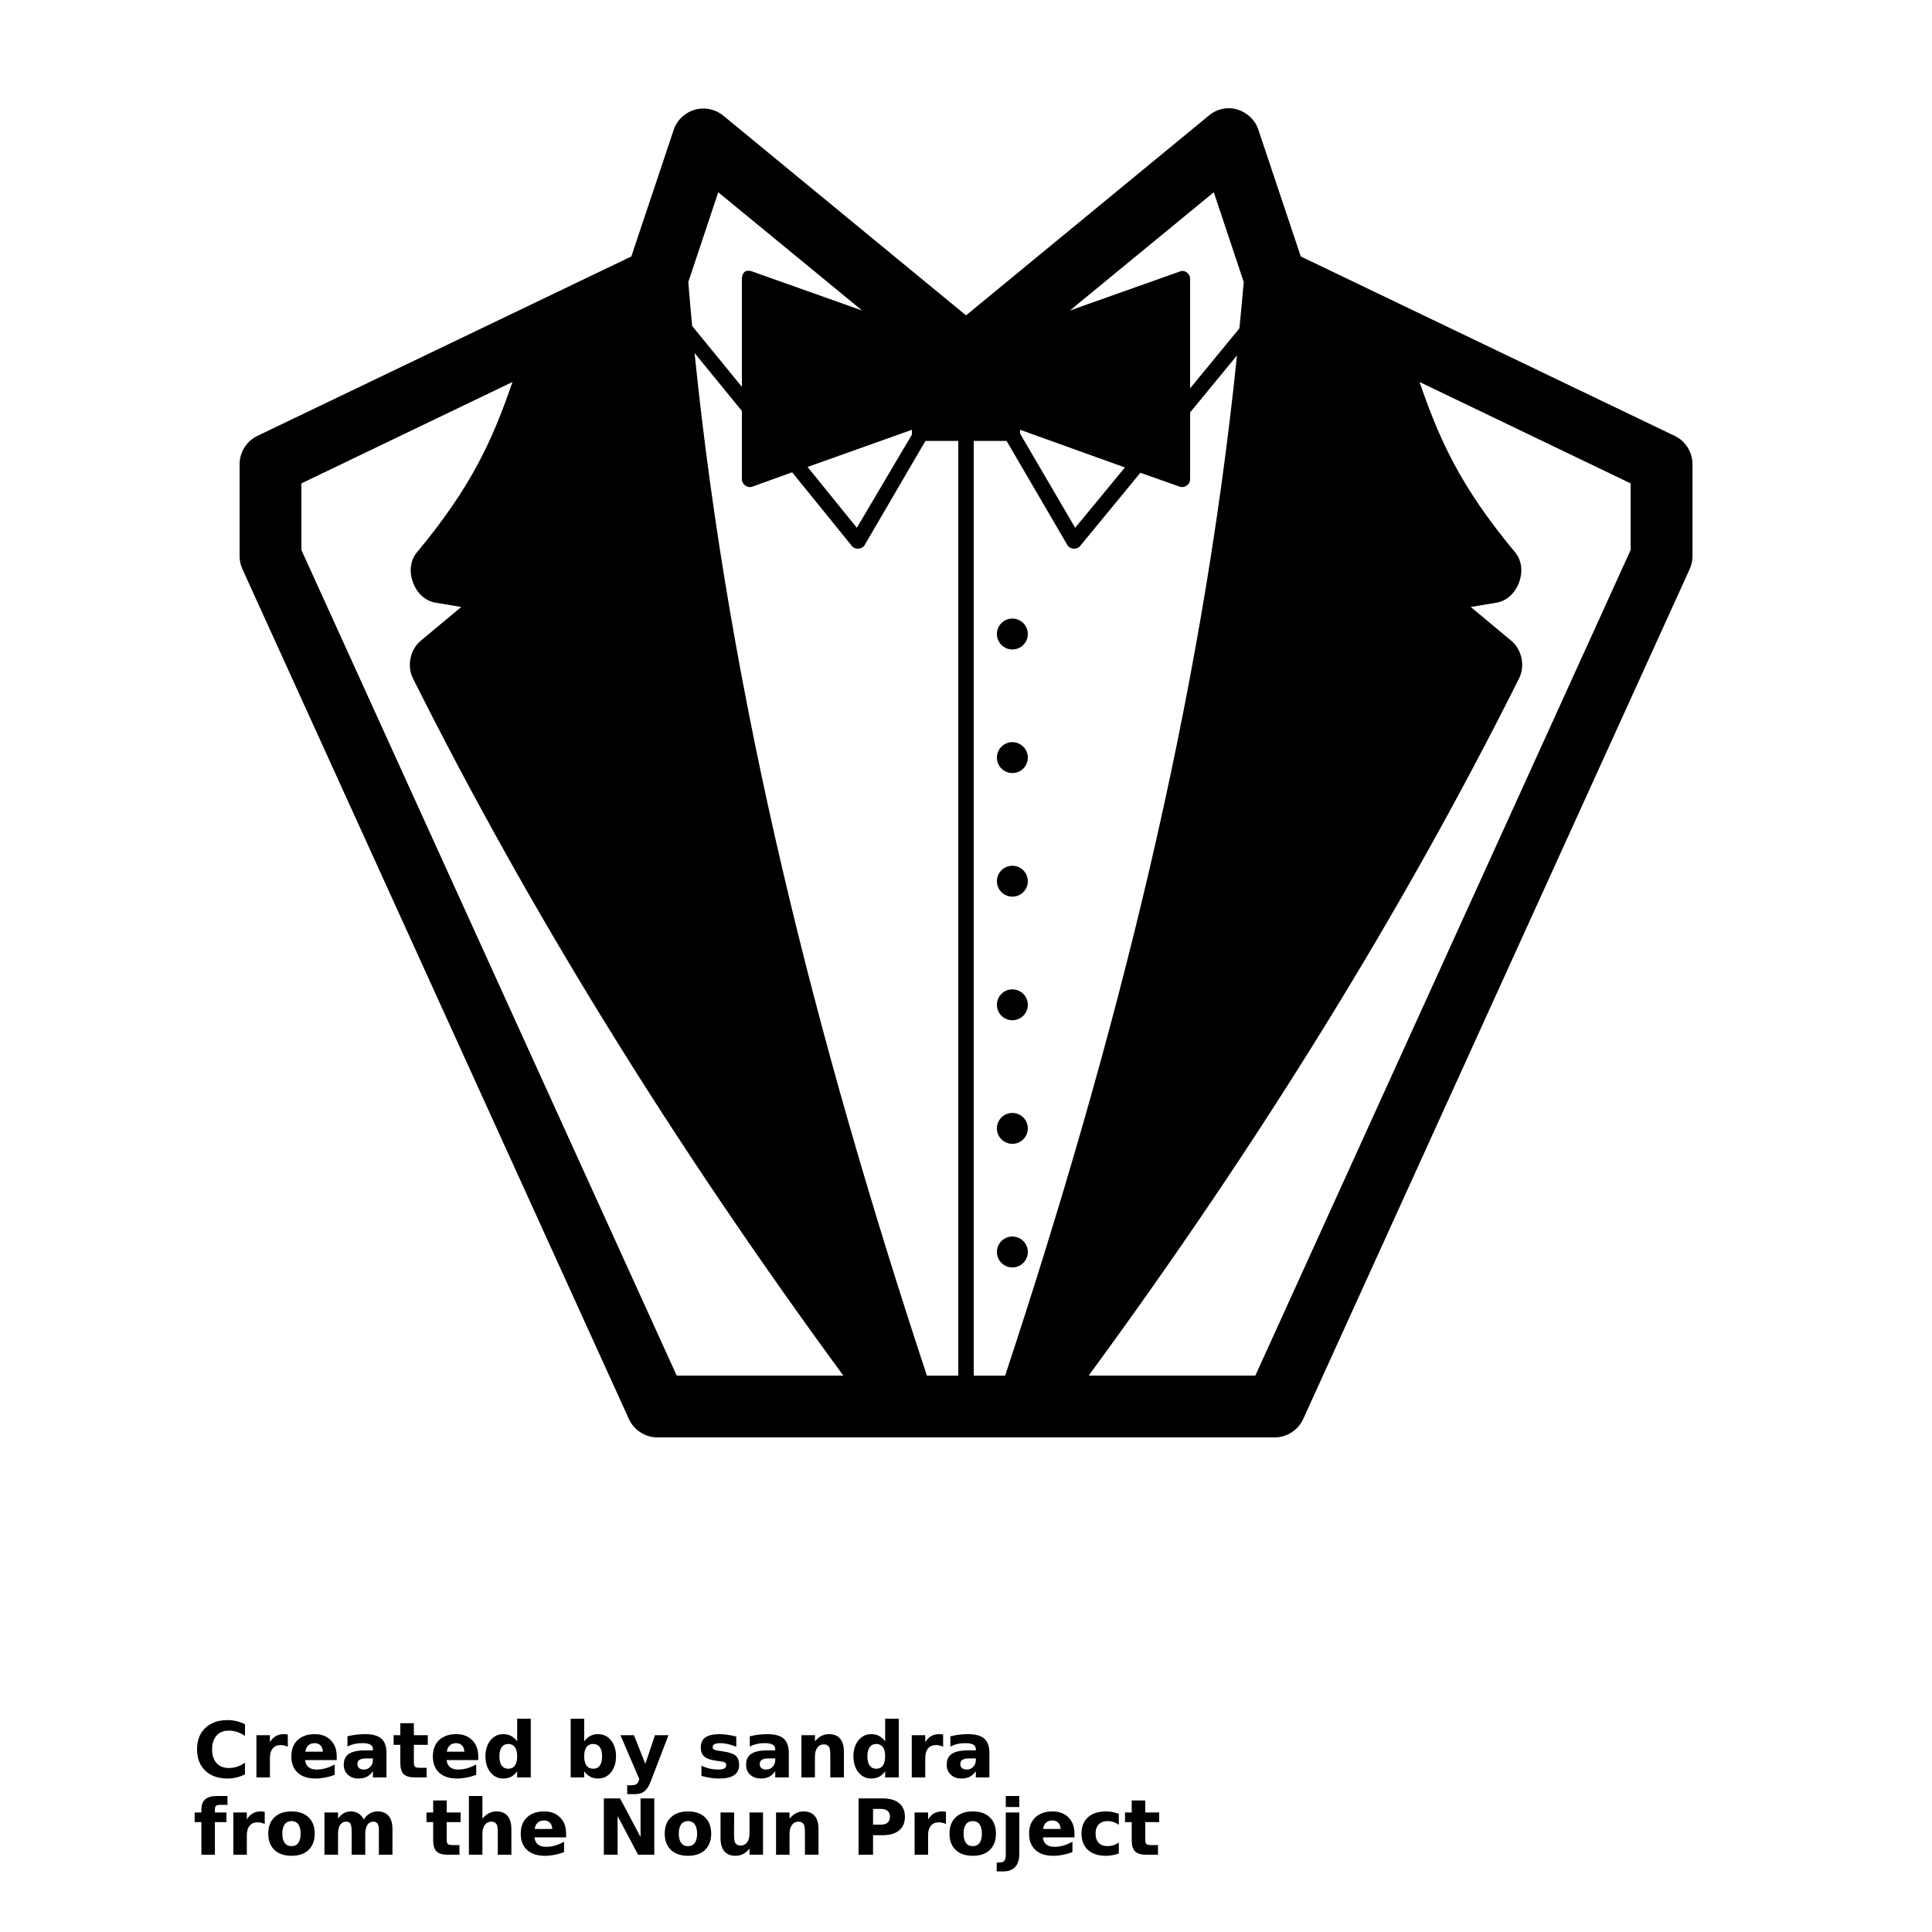
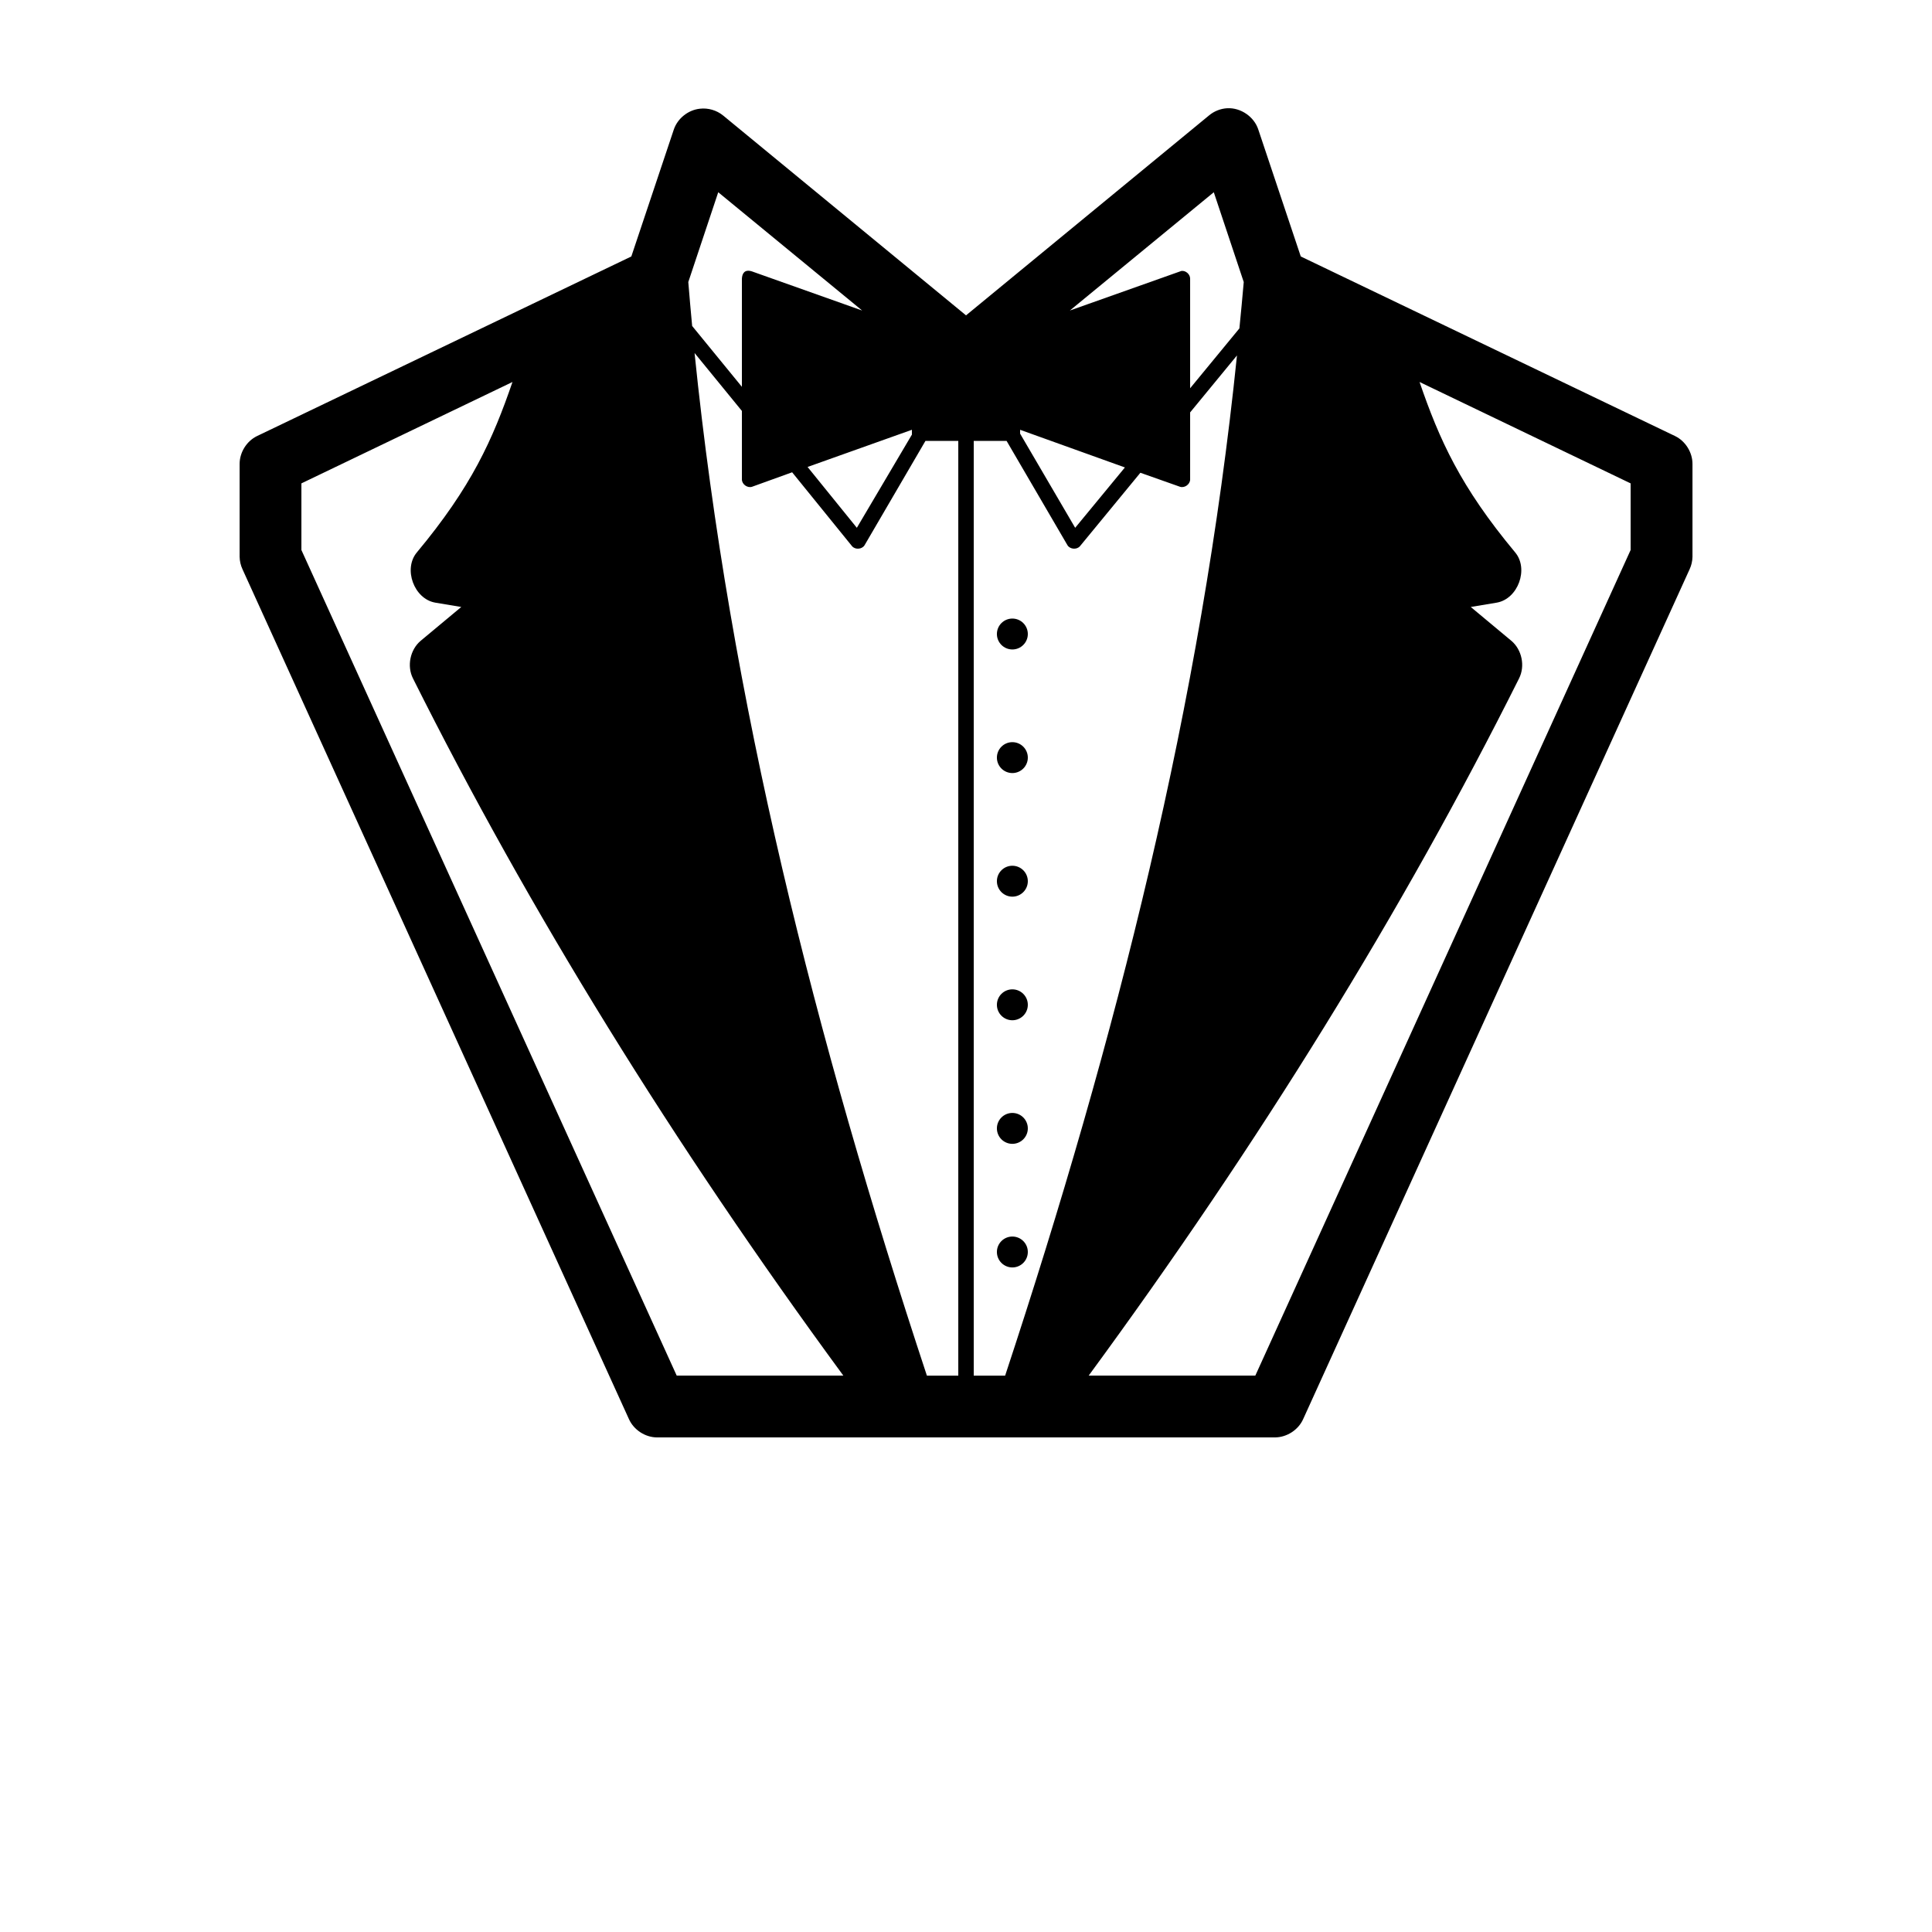
- <svg xmlns="http://www.w3.org/2000/svg" xmlns:xlink="http://www.w3.org/1999/xlink" width="700pt" height="700pt" version="1.1" viewBox="0 0 700 700">
+ <svg xmlns="http://www.w3.org/2000/svg" width="700pt" height="700pt" version="1.1" viewBox="0 0 700 700">
  <defs>
    <symbol id="s" overflow="visible">
      <path d="m18.766-1.125c-0.969 0.5-1.98 0.875-3.031 1.125-1.043 0.258-2.137 0.391-3.281 0.391-3.398 0-6.09-0.945-8.078-2.844-1.992-1.906-2.984-4.484-2.984-7.734 0-3.258 0.992-5.836 2.984-7.734 1.988-1.906 4.68-2.859 8.078-2.859 1.145 0 2.238 0.133 3.281 0.391 1.051 0.25 2.062 0.625 3.031 1.125v4.219c-0.98-0.656-1.945-1.141-2.891-1.453-0.949-0.312-1.949-0.469-3-0.469-1.875 0-3.352 0.605-4.422 1.812-1.074 1.199-1.609 2.856-1.609 4.969 0 2.106 0.535 3.762 1.609 4.969 1.07 1.199 2.547 1.797 4.422 1.797 1.051 0 2.051-0.148 3-0.453 0.945-0.312 1.91-0.801 2.891-1.469z" />
    </symbol>
    <symbol id="b" overflow="visible">
      <path d="m13.734-11.141c-0.438-0.195-0.871-0.344-1.297-0.438-0.418-0.102-0.84-0.156-1.266-0.156-1.262 0-2.231 0.406-2.906 1.219-0.68 0.805-1.016 1.953-1.016 3.453v7.062h-4.891v-15.312h4.891v2.516c0.625-1 1.344-1.727 2.156-2.188 0.82-0.469 1.801-0.703 2.938-0.703 0.164 0 0.344 0.012 0.531 0.031 0.195 0.012 0.477 0.039 0.844 0.078z" />
    </symbol>
    <symbol id="a" overflow="visible">
      <path d="m17.641-7.703v1.406h-11.453c0.125 1.148 0.539 2.008 1.25 2.578 0.707 0.574 1.703 0.859 2.984 0.859 1.031 0 2.082-0.148 3.156-0.453 1.082-0.312 2.191-0.773 3.328-1.391v3.766c-1.156 0.438-2.312 0.766-3.469 0.984-1.156 0.227-2.312 0.344-3.469 0.344-2.773 0-4.93-0.703-6.469-2.109-1.531-1.406-2.297-3.379-2.297-5.922 0-2.5 0.754-4.461 2.266-5.891 1.508-1.438 3.582-2.156 6.219-2.156 2.406 0 4.332 0.73 5.781 2.188 1.445 1.449 2.172 3.383 2.172 5.797zm-5.031-1.625c0-0.926-0.273-1.672-0.812-2.234-0.543-0.57-1.25-0.859-2.125-0.859-0.949 0-1.719 0.266-2.312 0.797s-0.965 1.297-1.109 2.297z" />
    </symbol>
    <symbol id="d" overflow="visible">
      <path d="m9.219-6.891c-1.023 0-1.793 0.172-2.312 0.516-0.512 0.344-0.766 0.855-0.766 1.531 0 0.625 0.207 1.117 0.625 1.469 0.414 0.344 0.988 0.516 1.719 0.516 0.926 0 1.703-0.328 2.328-0.984 0.633-0.664 0.953-1.492 0.953-2.484v-0.562zm7.469-1.844v8.734h-4.922v-2.266c-0.656 0.93-1.398 1.605-2.219 2.031-0.824 0.414-1.824 0.625-3 0.625-1.586 0-2.871-0.457-3.859-1.375-0.992-0.926-1.484-2.129-1.484-3.609 0-1.789 0.613-3.102 1.844-3.938 1.238-0.844 3.18-1.266 5.828-1.266h2.891v-0.391c0-0.77-0.309-1.332-0.922-1.688-0.617-0.363-1.57-0.547-2.859-0.547-1.055 0-2.031 0.105-2.938 0.312-0.898 0.211-1.73 0.523-2.5 0.938v-3.734c1.039-0.25 2.086-0.441 3.141-0.578 1.062-0.133 2.125-0.203 3.188-0.203 2.758 0 4.75 0.547 5.969 1.641 1.227 1.086 1.844 2.856 1.844 5.312z" />
    </symbol>
    <symbol id="c" overflow="visible">
      <path d="m7.703-19.656v4.344h5.047v3.5h-5.047v6.5c0 0.711 0.141 1.188 0.422 1.438s0.836 0.375 1.672 0.375h2.516v3.5h-4.188c-1.938 0-3.312-0.398-4.125-1.203-0.805-0.812-1.203-2.18-1.203-4.109v-6.5h-2.422v-3.5h2.422v-4.344z" />
    </symbol>
    <symbol id="f" overflow="visible">
      <path d="m12.766-13.078v-8.203h4.922v21.281h-4.922v-2.219c-0.668 0.906-1.406 1.57-2.219 1.984s-1.758 0.625-2.828 0.625c-1.887 0-3.434-0.75-4.641-2.25-1.211-1.5-1.812-3.426-1.812-5.781 0-2.363 0.602-4.297 1.812-5.797 1.207-1.5 2.754-2.25 4.641-2.25 1.062 0 2 0.215 2.812 0.641 0.82 0.43 1.566 1.086 2.234 1.969zm-3.219 9.922c1.039 0 1.836-0.379 2.391-1.141 0.551-0.77 0.828-1.883 0.828-3.344 0-1.457-0.277-2.566-0.828-3.328-0.555-0.77-1.352-1.156-2.391-1.156-1.043 0-1.84 0.387-2.391 1.156-0.555 0.762-0.828 1.871-0.828 3.328 0 1.461 0.273 2.574 0.828 3.344 0.551 0.762 1.348 1.141 2.391 1.141z" />
    </symbol>
    <symbol id="j" overflow="visible">
      <path d="m10.5-3.156c1.051 0 1.852-0.379 2.406-1.141 0.551-0.77 0.828-1.883 0.828-3.344 0-1.457-0.277-2.566-0.828-3.328-0.555-0.77-1.355-1.156-2.406-1.156-1.055 0-1.859 0.387-2.422 1.156-0.555 0.773-0.828 1.883-0.828 3.328 0 1.449 0.273 2.559 0.828 3.328 0.562 0.773 1.367 1.156 2.422 1.156zm-3.25-9.922c0.676-0.883 1.422-1.539 2.234-1.969 0.82-0.426 1.766-0.641 2.828-0.641 1.895 0 3.445 0.75 4.656 2.25 1.207 1.5 1.812 3.434 1.812 5.797 0 2.356-0.605 4.281-1.812 5.781-1.211 1.5-2.762 2.25-4.656 2.25-1.062 0-2.008-0.211-2.828-0.625-0.812-0.426-1.559-1.086-2.234-1.984v2.219h-4.891v-21.281h4.891z" />
    </symbol>
    <symbol id="i" overflow="visible">
      <path d="m0.344-15.312h4.891l4.125 10.391 3.5-10.391h4.891l-6.438 16.766c-0.648 1.695-1.402 2.883-2.266 3.562-0.867 0.688-2 1.031-3.406 1.031h-2.844v-3.219h1.531c0.832 0 1.438-0.137 1.812-0.406 0.383-0.262 0.68-0.73 0.891-1.406l0.141-0.422z" />
    </symbol>
    <symbol id="h" overflow="visible">
      <path d="m14.312-14.828v3.719c-1.043-0.438-2.055-0.766-3.031-0.984-0.98-0.219-1.902-0.328-2.766-0.328-0.93 0-1.621 0.117-2.078 0.344-0.449 0.23-0.672 0.59-0.672 1.078 0 0.387 0.172 0.684 0.516 0.891 0.344 0.211 0.957 0.367 1.844 0.469l0.859 0.125c2.508 0.324 4.195 0.852 5.062 1.578 0.863 0.73 1.297 1.871 1.297 3.422 0 1.637-0.605 2.867-1.812 3.688-1.199 0.812-2.992 1.219-5.375 1.219-1.023 0-2.074-0.078-3.156-0.234-1.074-0.156-2.18-0.395-3.312-0.719v-3.719c0.969 0.48 1.961 0.84 2.984 1.078 1.031 0.23 2.078 0.344 3.141 0.344 0.957 0 1.676-0.129 2.156-0.391 0.477-0.27 0.719-0.664 0.719-1.188 0-0.438-0.168-0.758-0.5-0.969-0.336-0.219-0.996-0.383-1.984-0.5l-0.859-0.109c-2.18-0.27-3.703-0.773-4.578-1.516-0.875-0.738-1.312-1.859-1.312-3.359 0-1.625 0.551-2.828 1.656-3.609 1.113-0.789 2.82-1.188 5.125-1.188 0.895 0 1.836 0.074 2.828 0.219 1 0.137 2.082 0.352 3.25 0.641z" />
    </symbol>
    <symbol id="g" overflow="visible">
      <path d="m17.75-9.328v9.328h-4.922v-7.141c0-1.32-0.031-2.234-0.094-2.734s-0.168-0.867-0.312-1.109c-0.188-0.312-0.449-0.555-0.781-0.734-0.324-0.176-0.695-0.266-1.109-0.266-1.023 0-1.824 0.398-2.406 1.188-0.586 0.781-0.875 1.871-0.875 3.266v7.531h-4.891v-15.312h4.891v2.234c0.738-0.883 1.52-1.539 2.344-1.969 0.832-0.426 1.75-0.641 2.75-0.641 1.77 0 3.113 0.547 4.031 1.641 0.914 1.086 1.375 2.656 1.375 4.719z" />
    </symbol>
    <symbol id="r" overflow="visible">
      <path d="m12.422-21.281v3.219h-2.703c-0.688 0-1.172 0.125-1.453 0.375-0.273 0.25-0.406 0.688-0.406 1.312v1.062h4.188v3.5h-4.188v11.812h-4.891v-11.812h-2.438v-3.5h2.438v-1.062c0-1.664 0.461-2.898 1.391-3.703 0.926-0.801 2.367-1.203 4.328-1.203z" />
    </symbol>
    <symbol id="e" overflow="visible">
      <path d="m9.641-12.188c-1.086 0-1.914 0.391-2.484 1.172-0.574 0.781-0.859 1.906-0.859 3.375s0.285 2.594 0.859 3.375c0.57 0.773 1.398 1.156 2.484 1.156 1.062 0 1.875-0.383 2.438-1.156 0.57-0.781 0.859-1.906 0.859-3.375s-0.289-2.594-0.859-3.375c-0.562-0.781-1.375-1.172-2.438-1.172zm0-3.5c2.633 0 4.691 0.715 6.172 2.141 1.477 1.418 2.219 3.387 2.219 5.906 0 2.512-0.742 4.481-2.219 5.906-1.48 1.418-3.539 2.125-6.172 2.125-2.648 0-4.715-0.707-6.203-2.125-1.492-1.426-2.234-3.394-2.234-5.906 0-2.519 0.742-4.488 2.234-5.906 1.488-1.426 3.555-2.141 6.203-2.141z" />
    </symbol>
    <symbol id="q" overflow="visible">
      <path d="m16.547-12.766c0.613-0.945 1.348-1.672 2.203-2.172 0.852-0.5 1.789-0.75 2.812-0.75 1.758 0 3.098 0.547 4.016 1.641 0.926 1.086 1.391 2.656 1.391 4.719v9.328h-4.922v-7.984-0.359c0.008-0.133 0.016-0.32 0.016-0.562 0-1.082-0.164-1.863-0.484-2.344-0.312-0.488-0.824-0.734-1.531-0.734-0.93 0-1.648 0.387-2.156 1.156-0.512 0.762-0.773 1.867-0.781 3.312v7.516h-4.922v-7.984c0-1.695-0.148-2.785-0.438-3.266-0.293-0.488-0.812-0.734-1.562-0.734-0.938 0-1.664 0.387-2.172 1.156-0.512 0.762-0.766 1.859-0.766 3.297v7.531h-4.922v-15.312h4.922v2.234c0.602-0.863 1.289-1.516 2.062-1.953 0.781-0.438 1.641-0.656 2.578-0.656 1.062 0 2 0.258 2.812 0.766 0.812 0.512 1.426 1.23 1.844 2.156z" />
    </symbol>
    <symbol id="p" overflow="visible">
      <path d="m17.75-9.328v9.328h-4.922v-7.109c0-1.344-0.031-2.266-0.094-2.766s-0.168-0.867-0.312-1.109c-0.188-0.312-0.449-0.555-0.781-0.734-0.324-0.176-0.695-0.266-1.109-0.266-1.023 0-1.824 0.398-2.406 1.188-0.586 0.781-0.875 1.871-0.875 3.266v7.531h-4.891v-21.281h4.891v8.203c0.738-0.883 1.52-1.539 2.344-1.969 0.832-0.426 1.75-0.641 2.75-0.641 1.77 0 3.113 0.547 4.031 1.641 0.914 1.086 1.375 2.656 1.375 4.719z" />
    </symbol>
    <symbol id="o" overflow="visible">
      <path d="m2.578-20.406h5.875l7.422 14v-14h4.984v20.406h-5.875l-7.422-14v14h-4.984z" />
    </symbol>
    <symbol id="n" overflow="visible">
      <path d="m2.188-5.969v-9.344h4.922v1.531c0 0.836-0.008 1.875-0.016 3.125-0.012 1.25-0.016 2.086-0.016 2.5 0 1.242 0.031 2.133 0.094 2.672 0.07 0.543 0.18 0.934 0.328 1.172 0.207 0.324 0.473 0.574 0.797 0.75 0.32 0.168 0.691 0.25 1.109 0.25 1.02 0 1.82-0.391 2.406-1.172 0.582-0.781 0.875-1.867 0.875-3.266v-7.562h4.891v15.312h-4.891v-2.219c-0.742 0.898-1.523 1.559-2.344 1.984-0.824 0.414-1.734 0.625-2.734 0.625-1.762 0-3.106-0.539-4.031-1.625-0.93-1.082-1.391-2.66-1.391-4.734z" />
    </symbol>
    <symbol id="m" overflow="visible">
      <path d="m2.578-20.406h8.734c2.594 0 4.582 0.578 5.969 1.734 1.395 1.148 2.094 2.789 2.094 4.922 0 2.137-0.699 3.781-2.094 4.938-1.387 1.156-3.375 1.734-5.969 1.734h-3.484v7.078h-5.25zm5.25 3.812v5.703h2.922c1.02 0 1.805-0.25 2.359-0.75 0.562-0.5 0.844-1.203 0.844-2.109 0-0.914-0.281-1.617-0.844-2.109-0.555-0.488-1.34-0.734-2.359-0.734z" />
    </symbol>
    <symbol id="l" overflow="visible">
      <path d="m2.359-15.312h4.891v15.031c0 2.051-0.496 3.617-1.484 4.703-0.98 1.082-2.406 1.625-4.281 1.625h-2.422v-3.219h0.859c0.926 0 1.562-0.211 1.906-0.625 0.352-0.418 0.531-1.246 0.531-2.484zm0-5.969h4.891v4h-4.891z" />
    </symbol>
    <symbol id="k" overflow="visible">
      <path d="m14.719-14.828v3.984c-0.656-0.457-1.324-0.797-2-1.016-0.668-0.219-1.359-0.328-2.078-0.328-1.367 0-2.434 0.402-3.203 1.203-0.762 0.793-1.141 1.906-1.141 3.344 0 1.43 0.379 2.543 1.141 3.344 0.77 0.793 1.836 1.188 3.203 1.188 0.758 0 1.484-0.109 2.172-0.328 0.688-0.227 1.32-0.566 1.906-1.016v4c-0.762 0.281-1.539 0.488-2.328 0.625-0.781 0.145-1.574 0.219-2.375 0.219-2.762 0-4.922-0.707-6.484-2.125-1.555-1.414-2.328-3.383-2.328-5.906 0-2.531 0.773-4.504 2.328-5.922 1.562-1.414 3.723-2.125 6.484-2.125 0.801 0 1.594 0.074 2.375 0.219 0.781 0.137 1.555 0.352 2.328 0.641z" />
    </symbol>
  </defs>
  <g>
    <path d="m444.68 39.215c-2.422 0.125-4.797 1.062-6.648 2.625l-88.023 72.422-88.023-72.422c-2.32-1.895-5.426-2.801-8.398-2.449-4.231 0.438-8.078 3.5-9.449 7.523l-15.398 46.008-135.62 65.074c-3.777 1.836-6.328 5.949-6.301 10.145v33.586c0.027 1.566 0.387 3.129 1.051 4.547l140 307.88c1.738 3.906 5.875 6.617 10.148 6.648h224c4.273-0.055 8.414-2.742 10.148-6.648l140-307.88c0.664-1.422 1.023-2.981 1.051-4.547v-33.586c0.027-4.199-2.523-8.309-6.301-10.145l-135.62-65.074-15.398-46.008c-1.516-4.625-6.34-7.938-11.199-7.695zm-184.45 30.438 52.148 42.859-39.898-14.168c-2.711-0.887-3.582 0.746-3.676 2.625v39.184l-18.023-22.043c-0.5-5.312-0.965-10.59-1.398-15.918zm179.55 0 10.852 32.539c-0.461 5.625-1.043 11.184-1.574 16.793l-17.852 21.691v-39.711c0.012-1.59-1.57-2.996-3.148-2.801-13.434 4.742-26.965 9.562-40.426 14.344zm-188.12 58.254 17.148 20.992v24.84c0.023 1.75 2.012 3.172 3.676 2.625l14.523-5.246 21.699 26.766c1.141 1.363 3.633 1.172 4.551-0.352l22.051-37.785h11.898v338.67h-11.375c-40.383-122.26-71.328-244.37-84.176-370.5zm196.52 0.875c-12.898 125.82-43.711 247.66-84 369.63h-11.375v-338.67h11.898l22.051 37.785c0.918 1.523 3.41 1.715 4.551 0.352l21.875-26.59 14.352 5.074c1.664 0.547 3.652-0.875 3.676-2.625v-24.316zm-262.5 9.621c-7.184 20.918-14.812 37.953-34.648 61.75-4.996 5.992-1.035 16.832 6.648 18.191l9.449 1.574-14.699 12.246c-3.844 3.219-5.066 9.176-2.801 13.645 42.152 84.273 94.211 168.49 155.93 252.6h-60.375l-135.98-299.13v-24.141zm328.65 0 76.477 36.734v24.141l-135.98 299.13h-60.375c61.715-84.109 113.77-168.33 155.93-252.6 2.266-4.469 1.043-10.426-2.801-13.645l-14.699-12.246 9.449-1.574c7.684-1.363 11.645-12.199 6.648-18.191-19.836-23.797-27.465-40.832-34.648-61.75zm-183.93 17.316c-0.004 0.574 0 1.211 0 1.75l-19.949 33.762-17.852-22.043zm39.199 0 37.977 13.645-18.023 21.867-19.949-34.113v-1.398zm-2.801 68.398c-3.094 0-5.602 2.508-5.602 5.598s2.508 5.598 5.602 5.598 5.602-2.508 5.602-5.598-2.508-5.598-5.602-5.598zm0 44.781c-3.094 0-5.602 2.508-5.602 5.598s2.508 5.598 5.602 5.598 5.602-2.508 5.602-5.598-2.508-5.598-5.602-5.598zm0 44.781c-3.094 0-5.602 2.508-5.602 5.598s2.508 5.598 5.602 5.598 5.602-2.508 5.602-5.598-2.508-5.598-5.602-5.598zm0 44.781c-3.094 0-5.602 2.508-5.602 5.598s2.508 5.598 5.602 5.598 5.602-2.508 5.602-5.598-2.508-5.598-5.602-5.598zm0 44.781c-3.094 0-5.602 2.508-5.602 5.598s2.508 5.598 5.602 5.598 5.602-2.508 5.602-5.598-2.508-5.598-5.602-5.598zm0 44.781c-3.094 0-5.602 2.508-5.602 5.598s2.508 5.598 5.602 5.598 5.602-2.508 5.602-5.598-2.508-5.598-5.602-5.598z" />
-     <use x="70" y="644" xlink:href="#s" />
-     <use x="90.551" y="644" xlink:href="#b" />
-     <use x="104.359" y="644" xlink:href="#a" />
-     <use x="123.348" y="644" xlink:href="#d" />
-     <use x="142.242" y="644" xlink:href="#c" />
-     <use x="155.629" y="644" xlink:href="#a" />
-     <use x="174.617" y="644" xlink:href="#f" />
-     <use x="204.41" y="644" xlink:href="#j" />
-     <use x="224.453" y="644" xlink:href="#i" />
-     <use x="252.453" y="644" xlink:href="#h" />
-     <use x="269.117" y="644" xlink:href="#d" />
-     <use x="288.012" y="644" xlink:href="#g" />
-     <use x="307.945" y="644" xlink:href="#f" />
-     <use x="327.988" y="644" xlink:href="#b" />
-     <use x="341.797" y="644" xlink:href="#d" />
-     <use x="70" y="672" xlink:href="#r" />
-     <use x="82.184" y="672" xlink:href="#b" />
-     <use x="95.992" y="672" xlink:href="#e" />
-     <use x="115.227" y="672" xlink:href="#q" />
-     <use x="154.152" y="672" xlink:href="#c" />
-     <use x="167.535" y="672" xlink:href="#p" />
-     <use x="187.469" y="672" xlink:href="#a" />
-     <use x="216.207" y="672" xlink:href="#o" />
-     <use x="239.641" y="672" xlink:href="#e" />
-     <use x="258.879" y="672" xlink:href="#n" />
-     <use x="278.812" y="672" xlink:href="#g" />
-     <use x="308.492" y="672" xlink:href="#m" />
-     <use x="329.016" y="672" xlink:href="#b" />
-     <use x="342.82" y="672" xlink:href="#e" />
-     <use x="362.059" y="672" xlink:href="#l" />
-     <use x="371.656" y="672" xlink:href="#a" />
-     <use x="390.648" y="672" xlink:href="#k" />
-     <use x="407.242" y="672" xlink:href="#c" />
  </g>
</svg>
